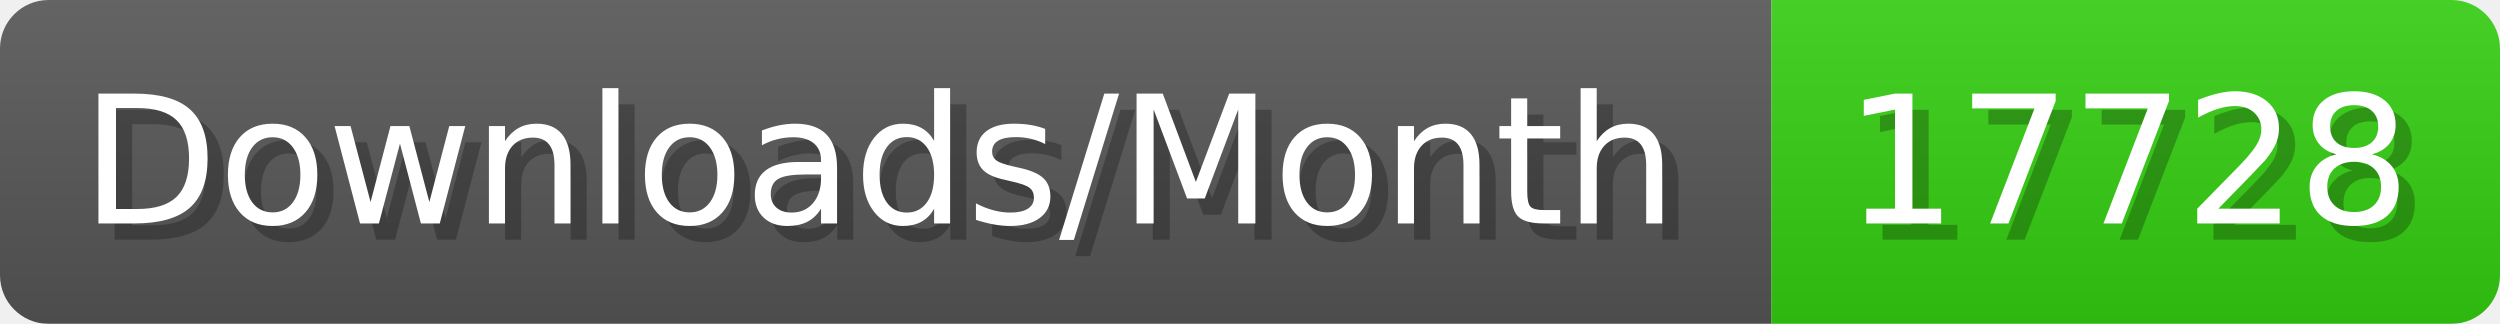
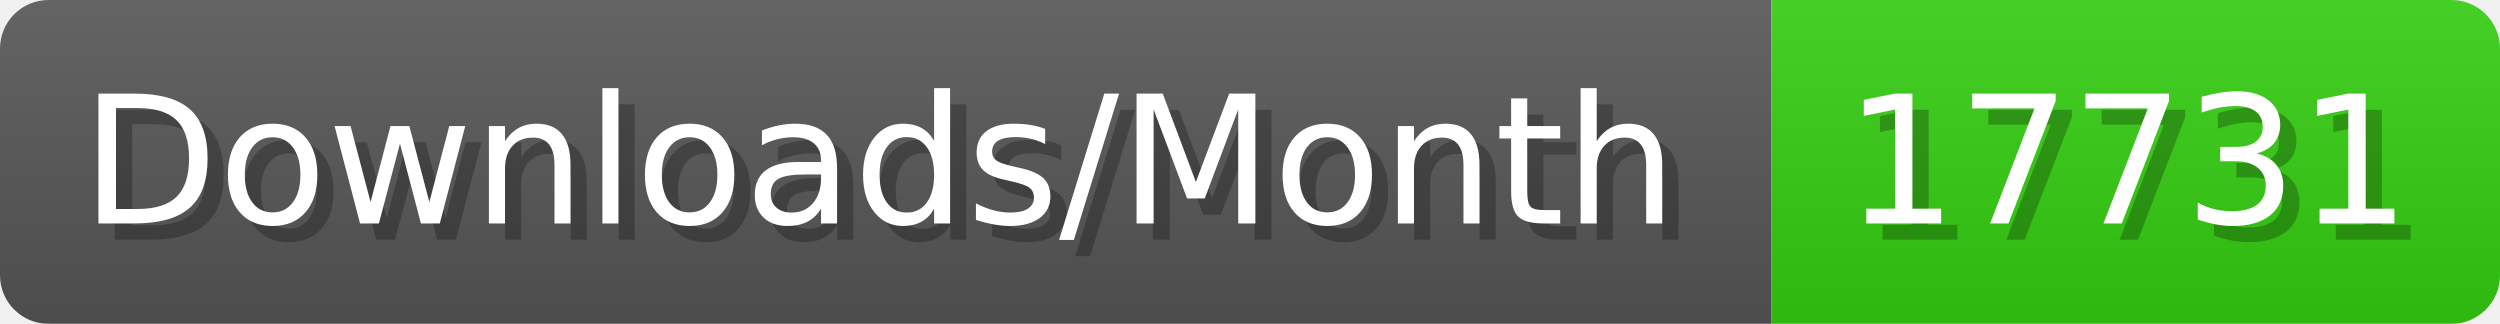
- <svg xmlns="http://www.w3.org/2000/svg" width="154.4" height="20" viewBox="0 0 1544 200" role="img" aria-label="Downloads/Month: 17728">
+ <svg xmlns="http://www.w3.org/2000/svg" width="154.4" height="20" viewBox="0 0 1544 200" role="img" aria-label="Downloads/Month: 17731">
  <linearGradient id="YlXUI" x2="0" y2="100%">
    <stop offset="0" stop-opacity=".1" stop-color="#EEE" />
    <stop offset="1" stop-opacity=".1" />
  </linearGradient>
  <mask id="JHhop">
    <rect width="1544" height="200" rx="30" fill="#FFF" />
  </mask>
  <g mask="url(#JHhop)">
    <rect width="1094" height="200" fill="#555" />
    <rect width="450" height="200" fill="#3C1" x="1094" />
    <rect width="1544" height="200" fill="url(#YlXUI)" />
  </g>
  <g aria-hidden="true" fill="#fff" text-anchor="start" font-family="Verdana,DejaVu Sans,sans-serif" font-size="110">
    <text x="60" y="148" textLength="994" fill="#000" opacity="0.25">Downloads/Month</text>
    <text x="50" y="138" textLength="994">Downloads/Month</text>
-     <text x="1149" y="148" textLength="350" fill="#000" opacity="0.25">17728</text>
-     <text x="1139" y="138" textLength="350">17728</text>
+     <text x="1149" y="148" textLength="350" fill="#000" opacity="0.25">17731</text>
+     <text x="1139" y="138" textLength="350">17731</text>
  </g>
</svg>
